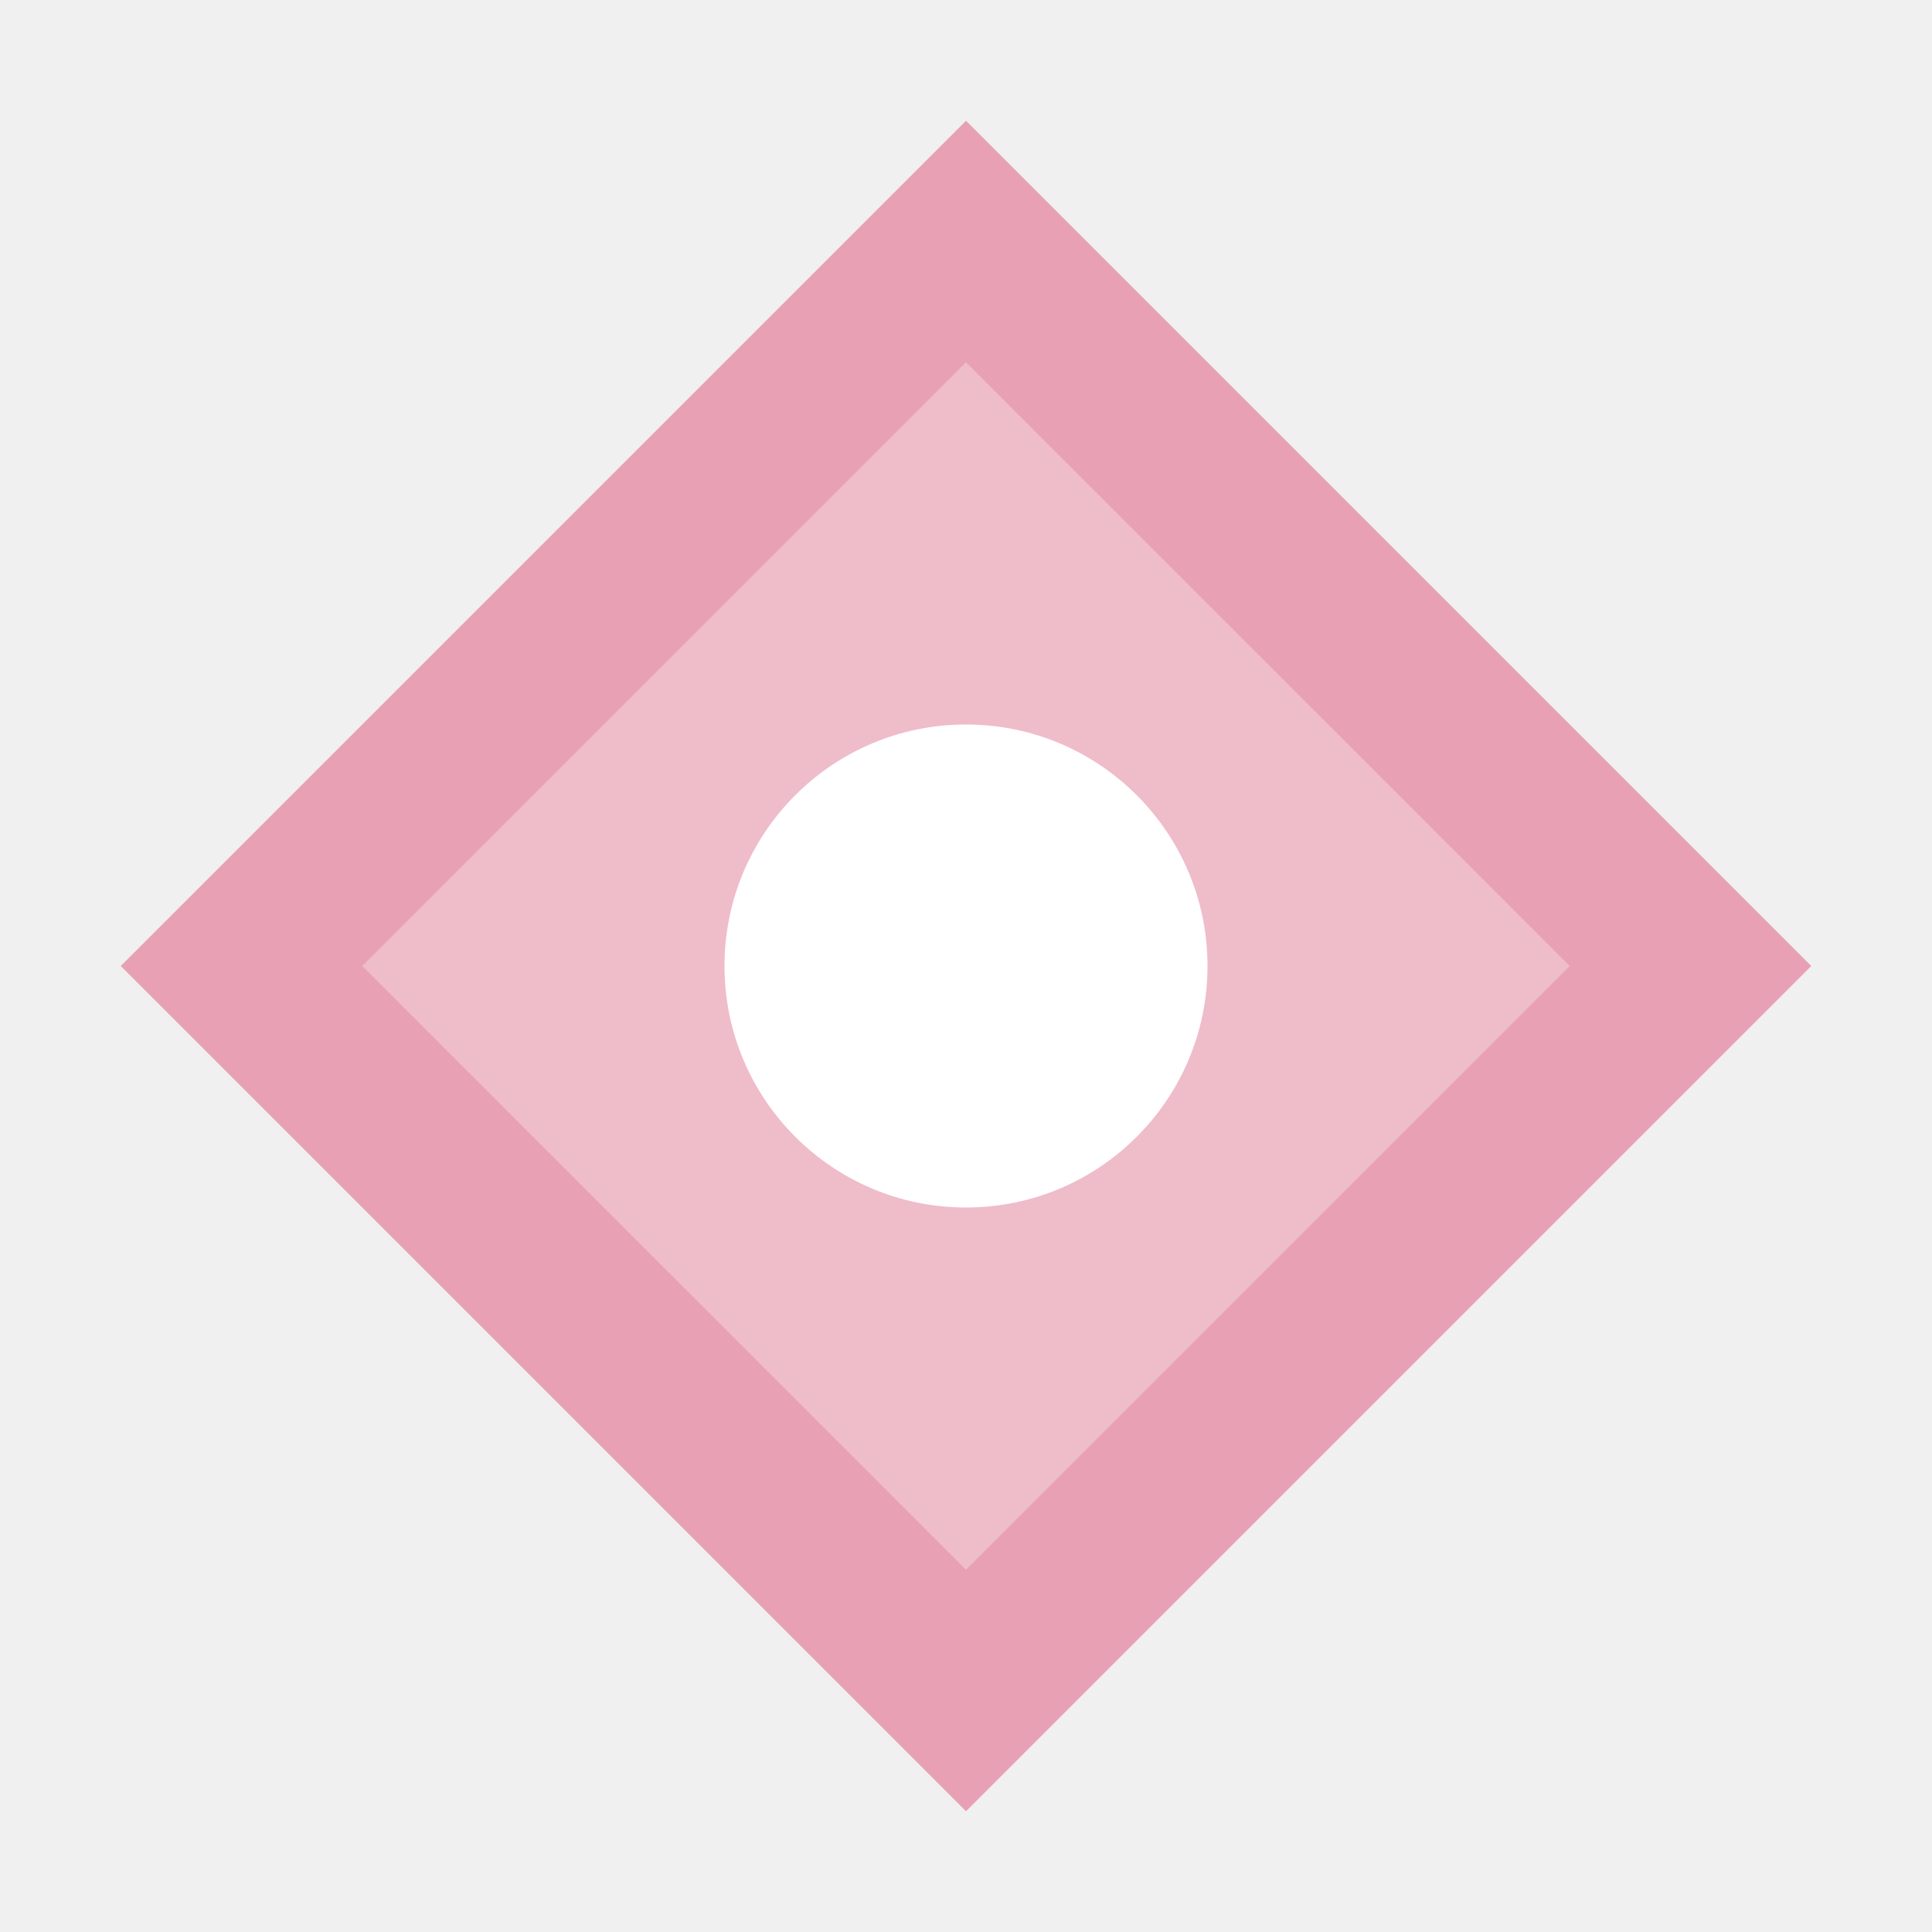
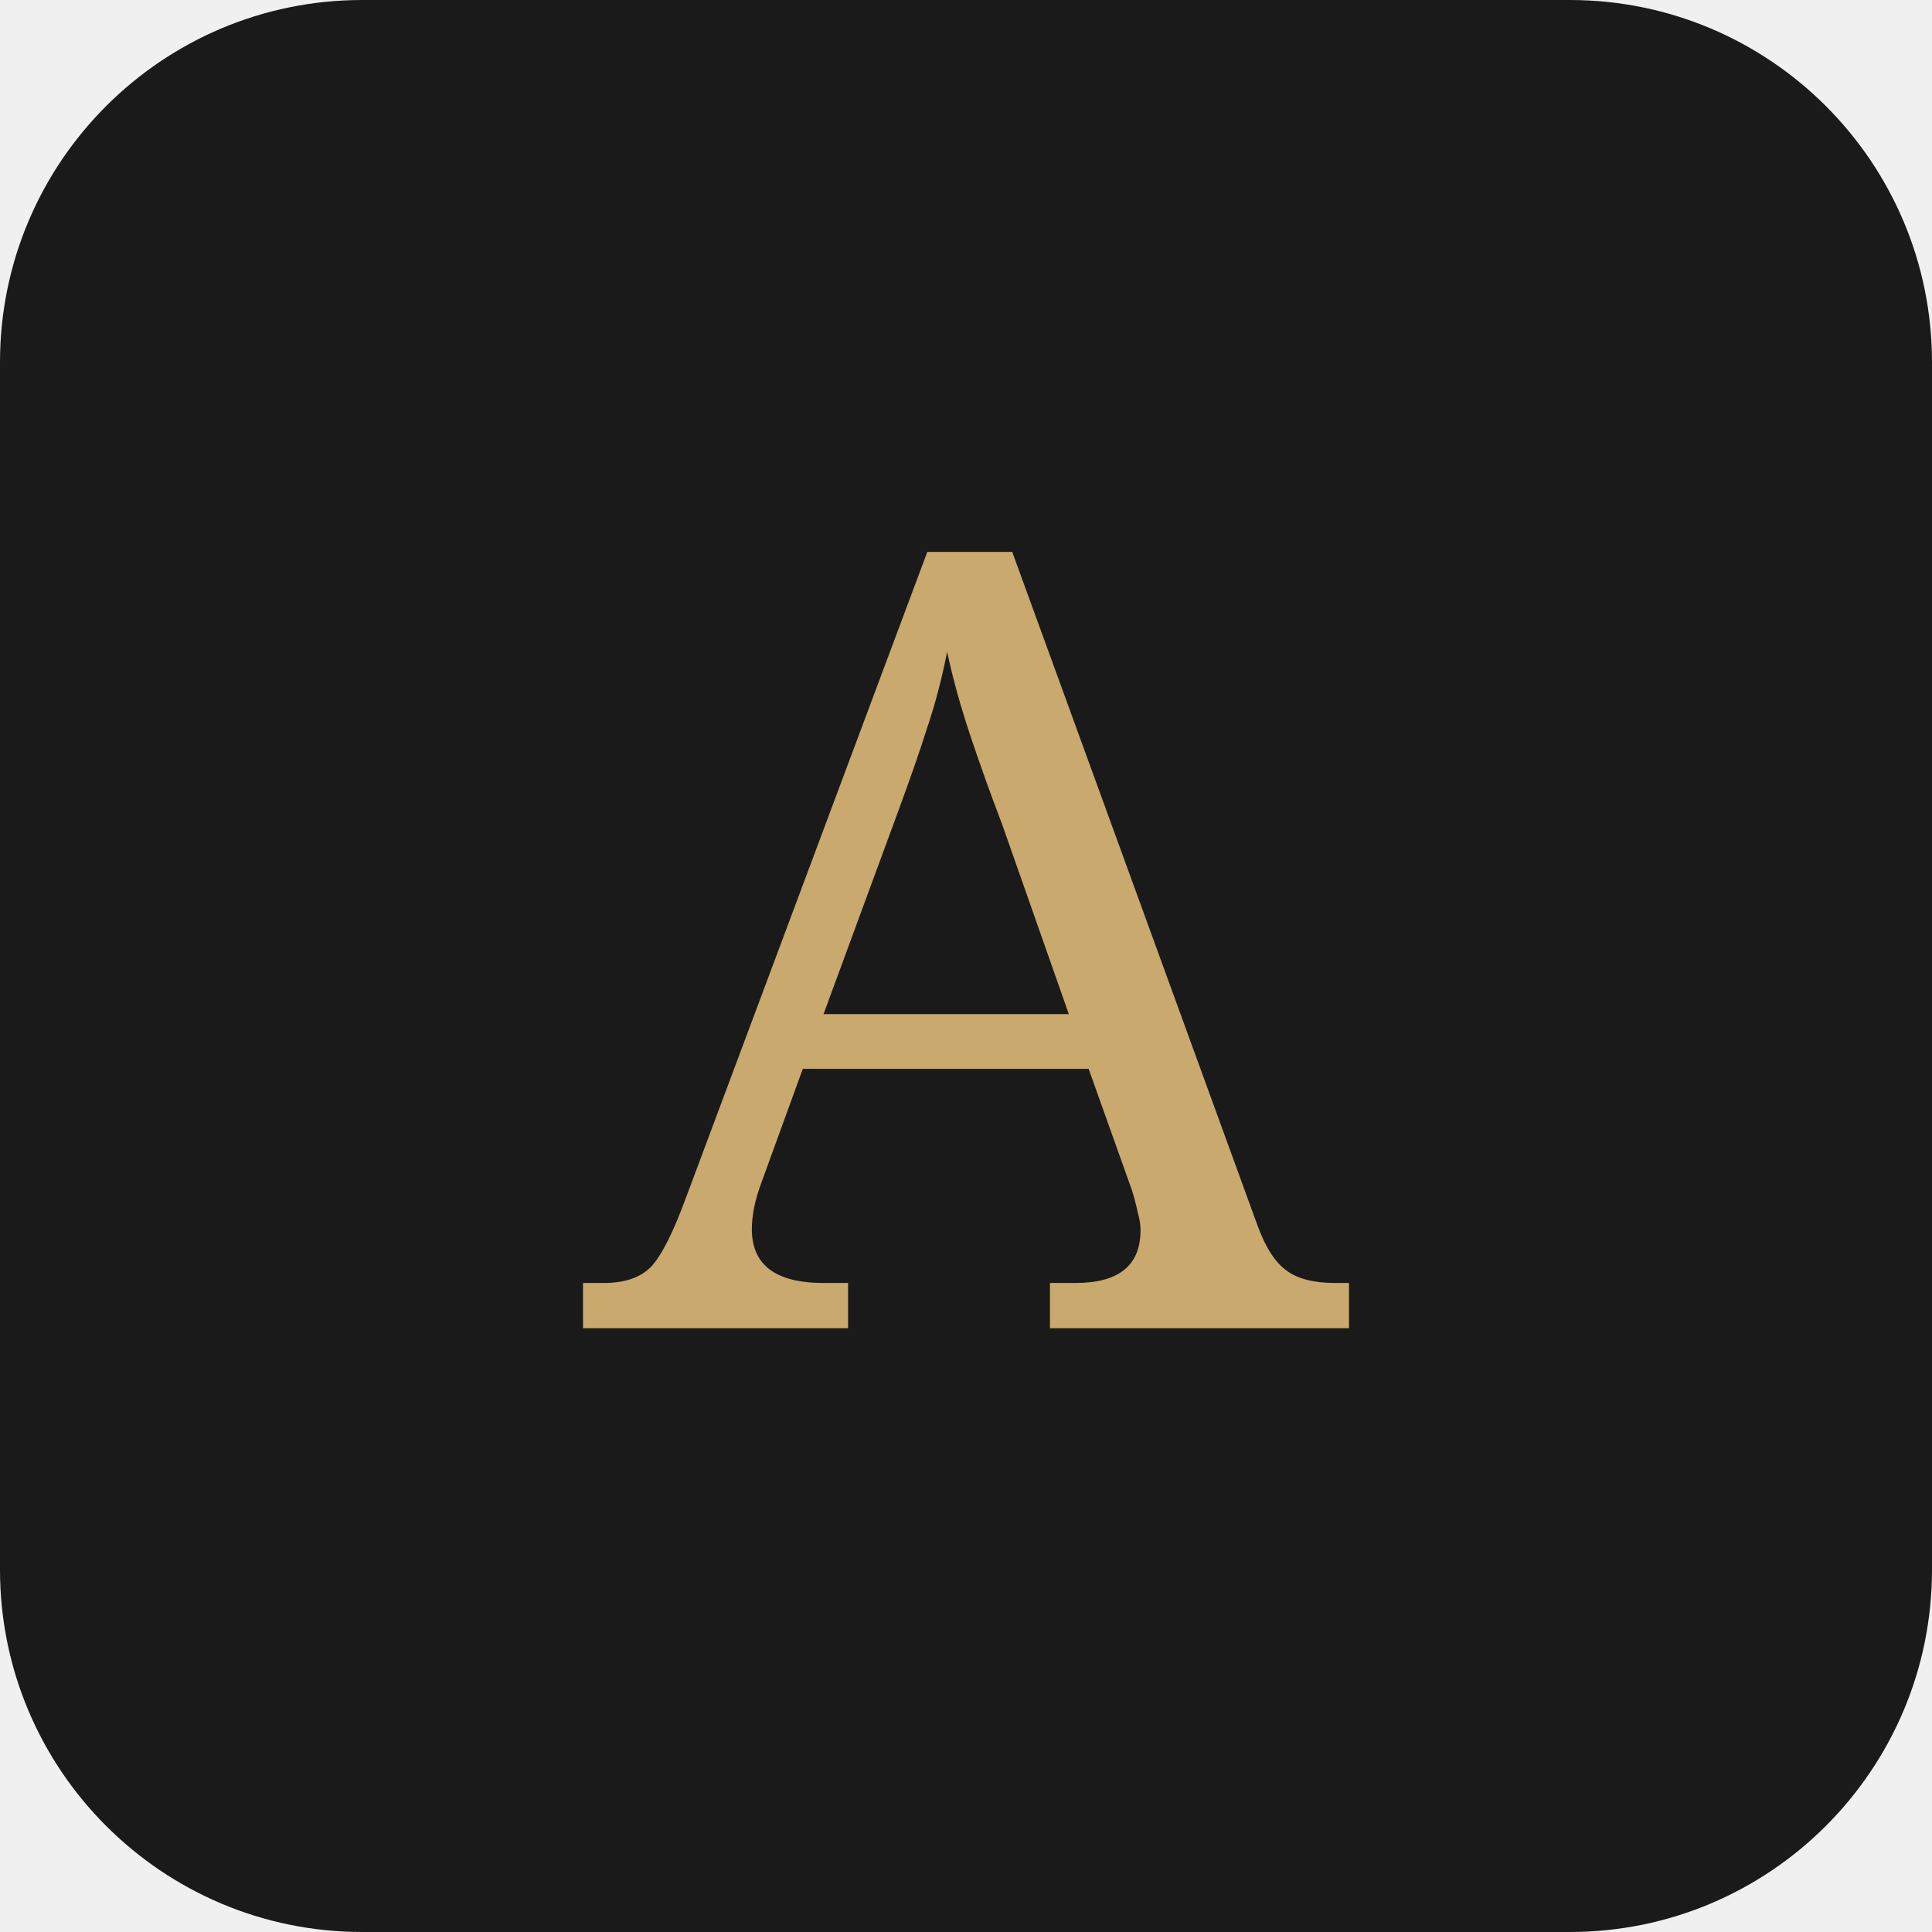
<svg xmlns="http://www.w3.org/2000/svg" viewBox="0 0 32 32" fill="none">
-   <path d="M16 2L30 16L16 30L2 16L16 2Z" fill="#e8a0b4" />
-   <path d="M16 6L26 16L16 26L6 16L16 6Z" fill="white" opacity="0.3" />
-   <circle cx="16" cy="16" r="4" fill="white" />
+   <rect width="32" height="32" rx="6" fill="#1a1a1a" />
+   <text x="16" y="22" text-anchor="middle" font-family="Georgia, serif" font-size="18" font-weight="300" fill="#c9a96e" letter-spacing="1">A</text>
</svg>
